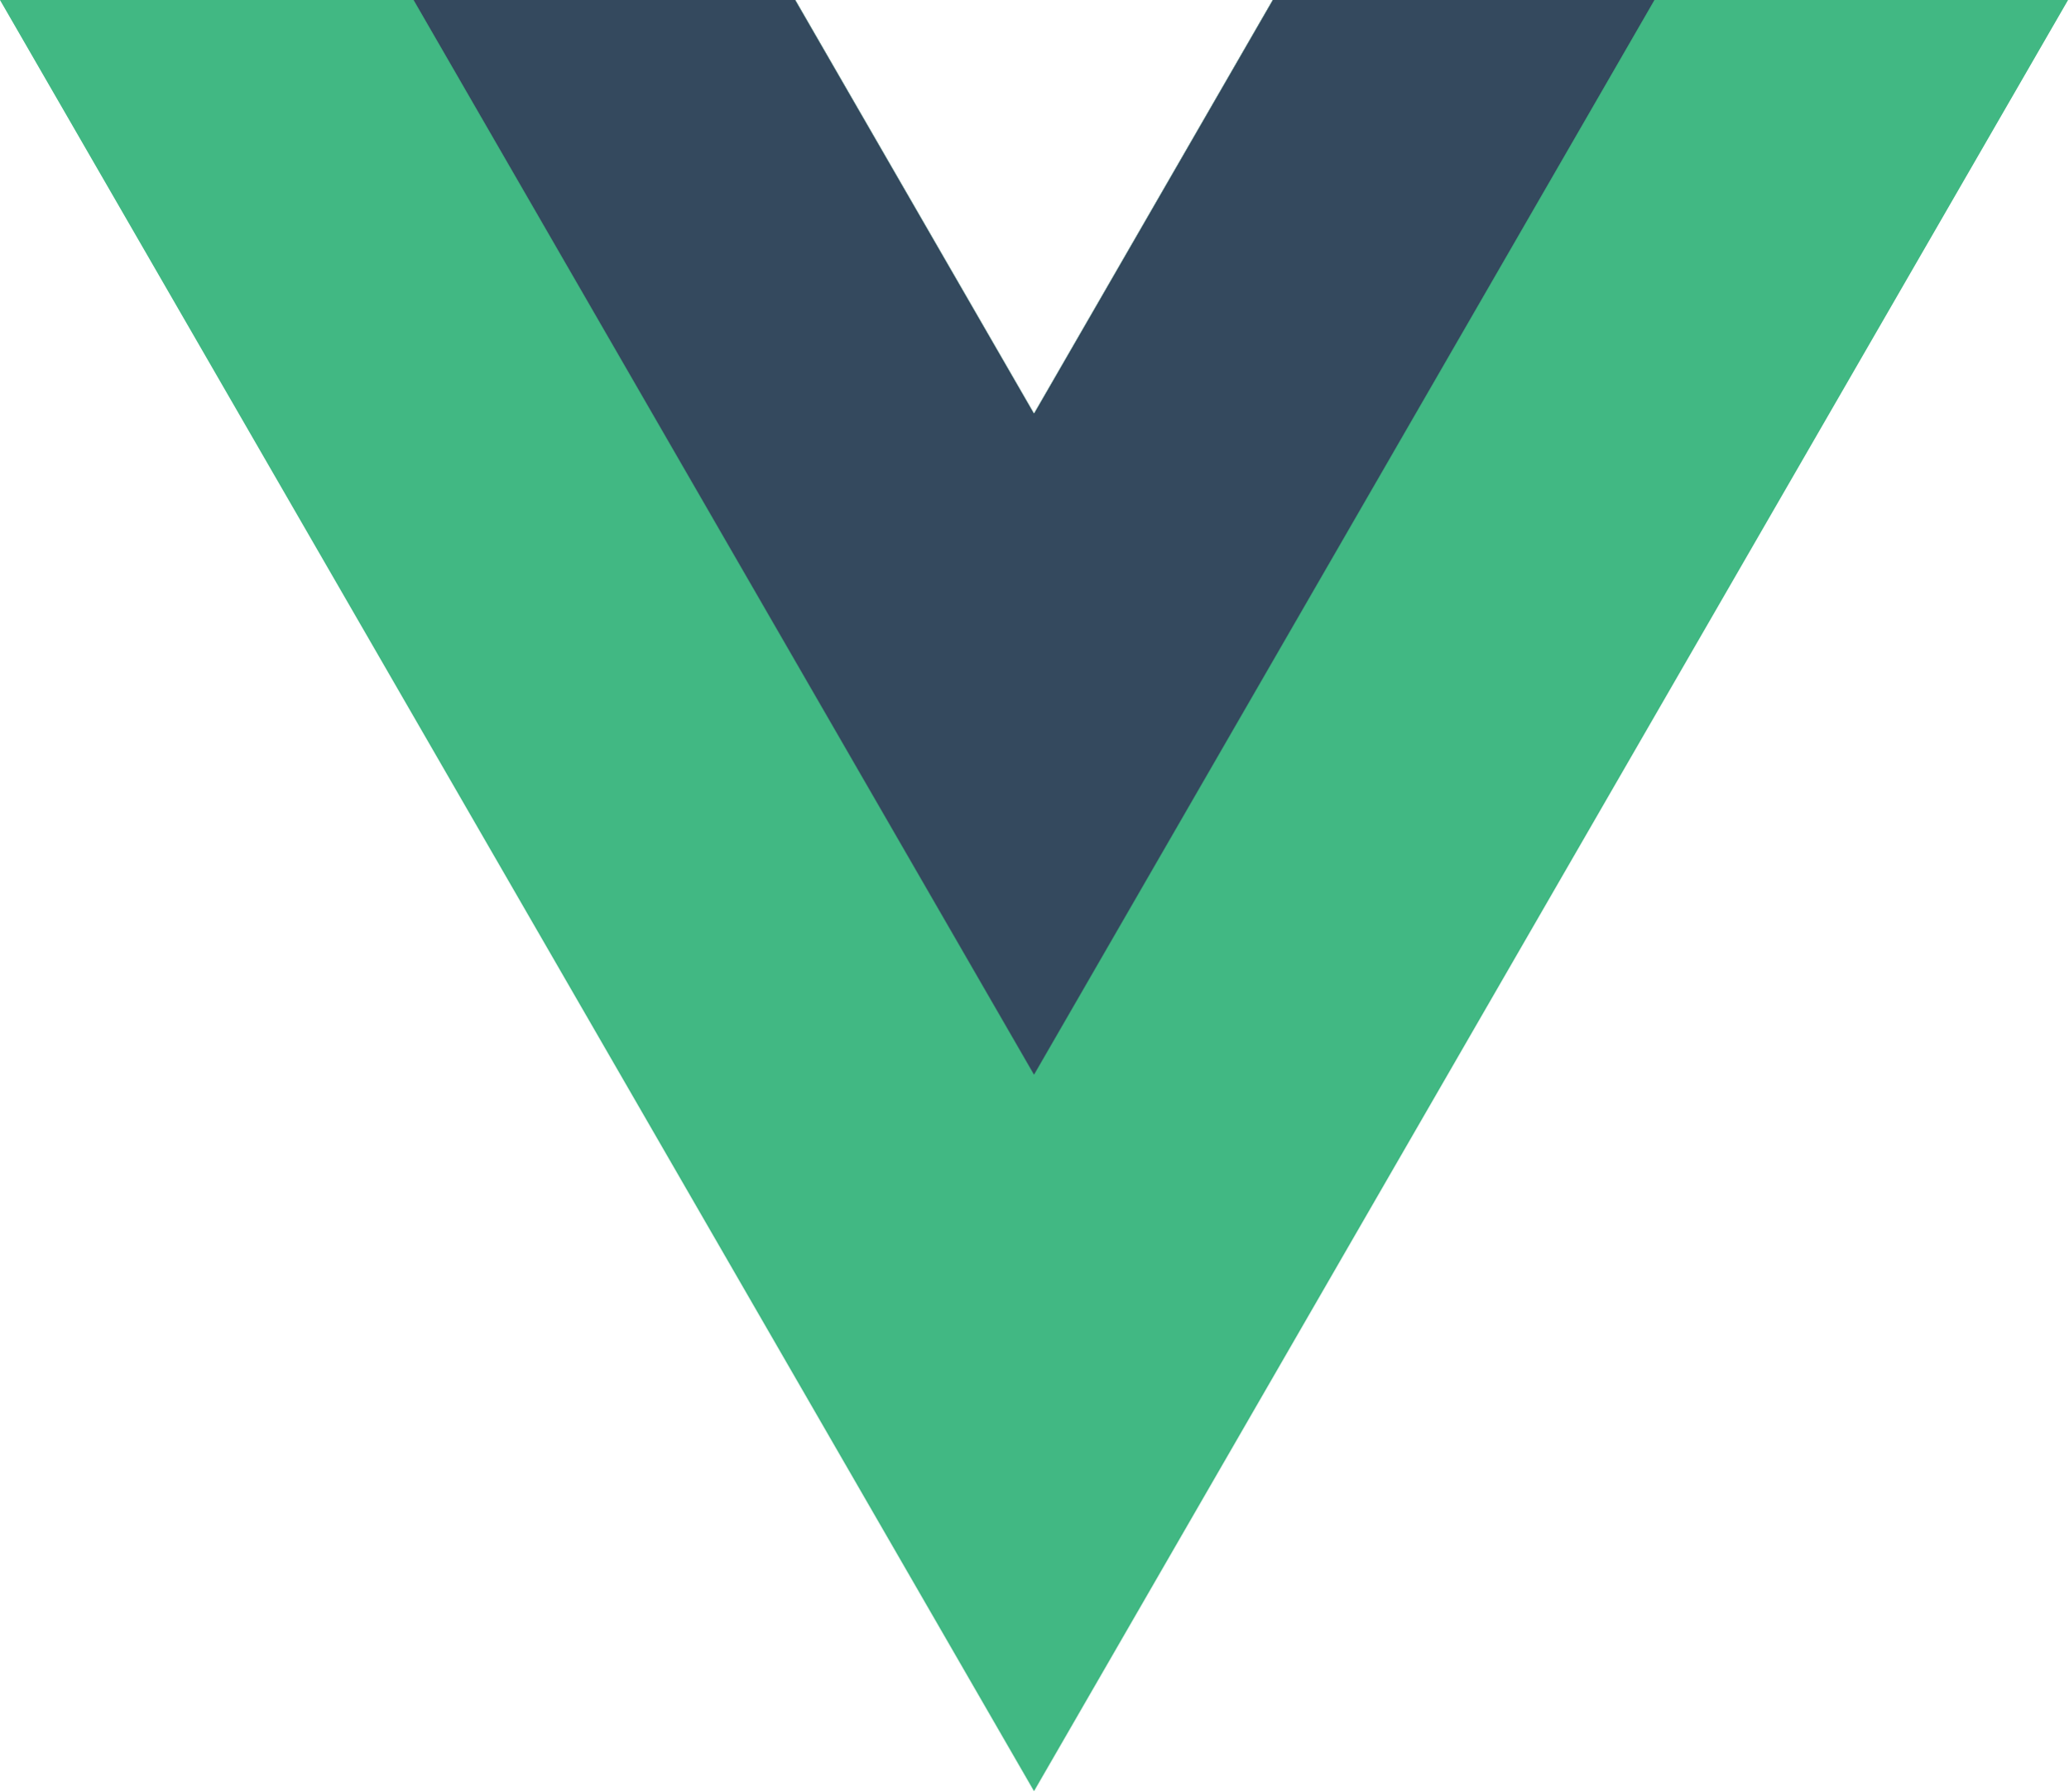
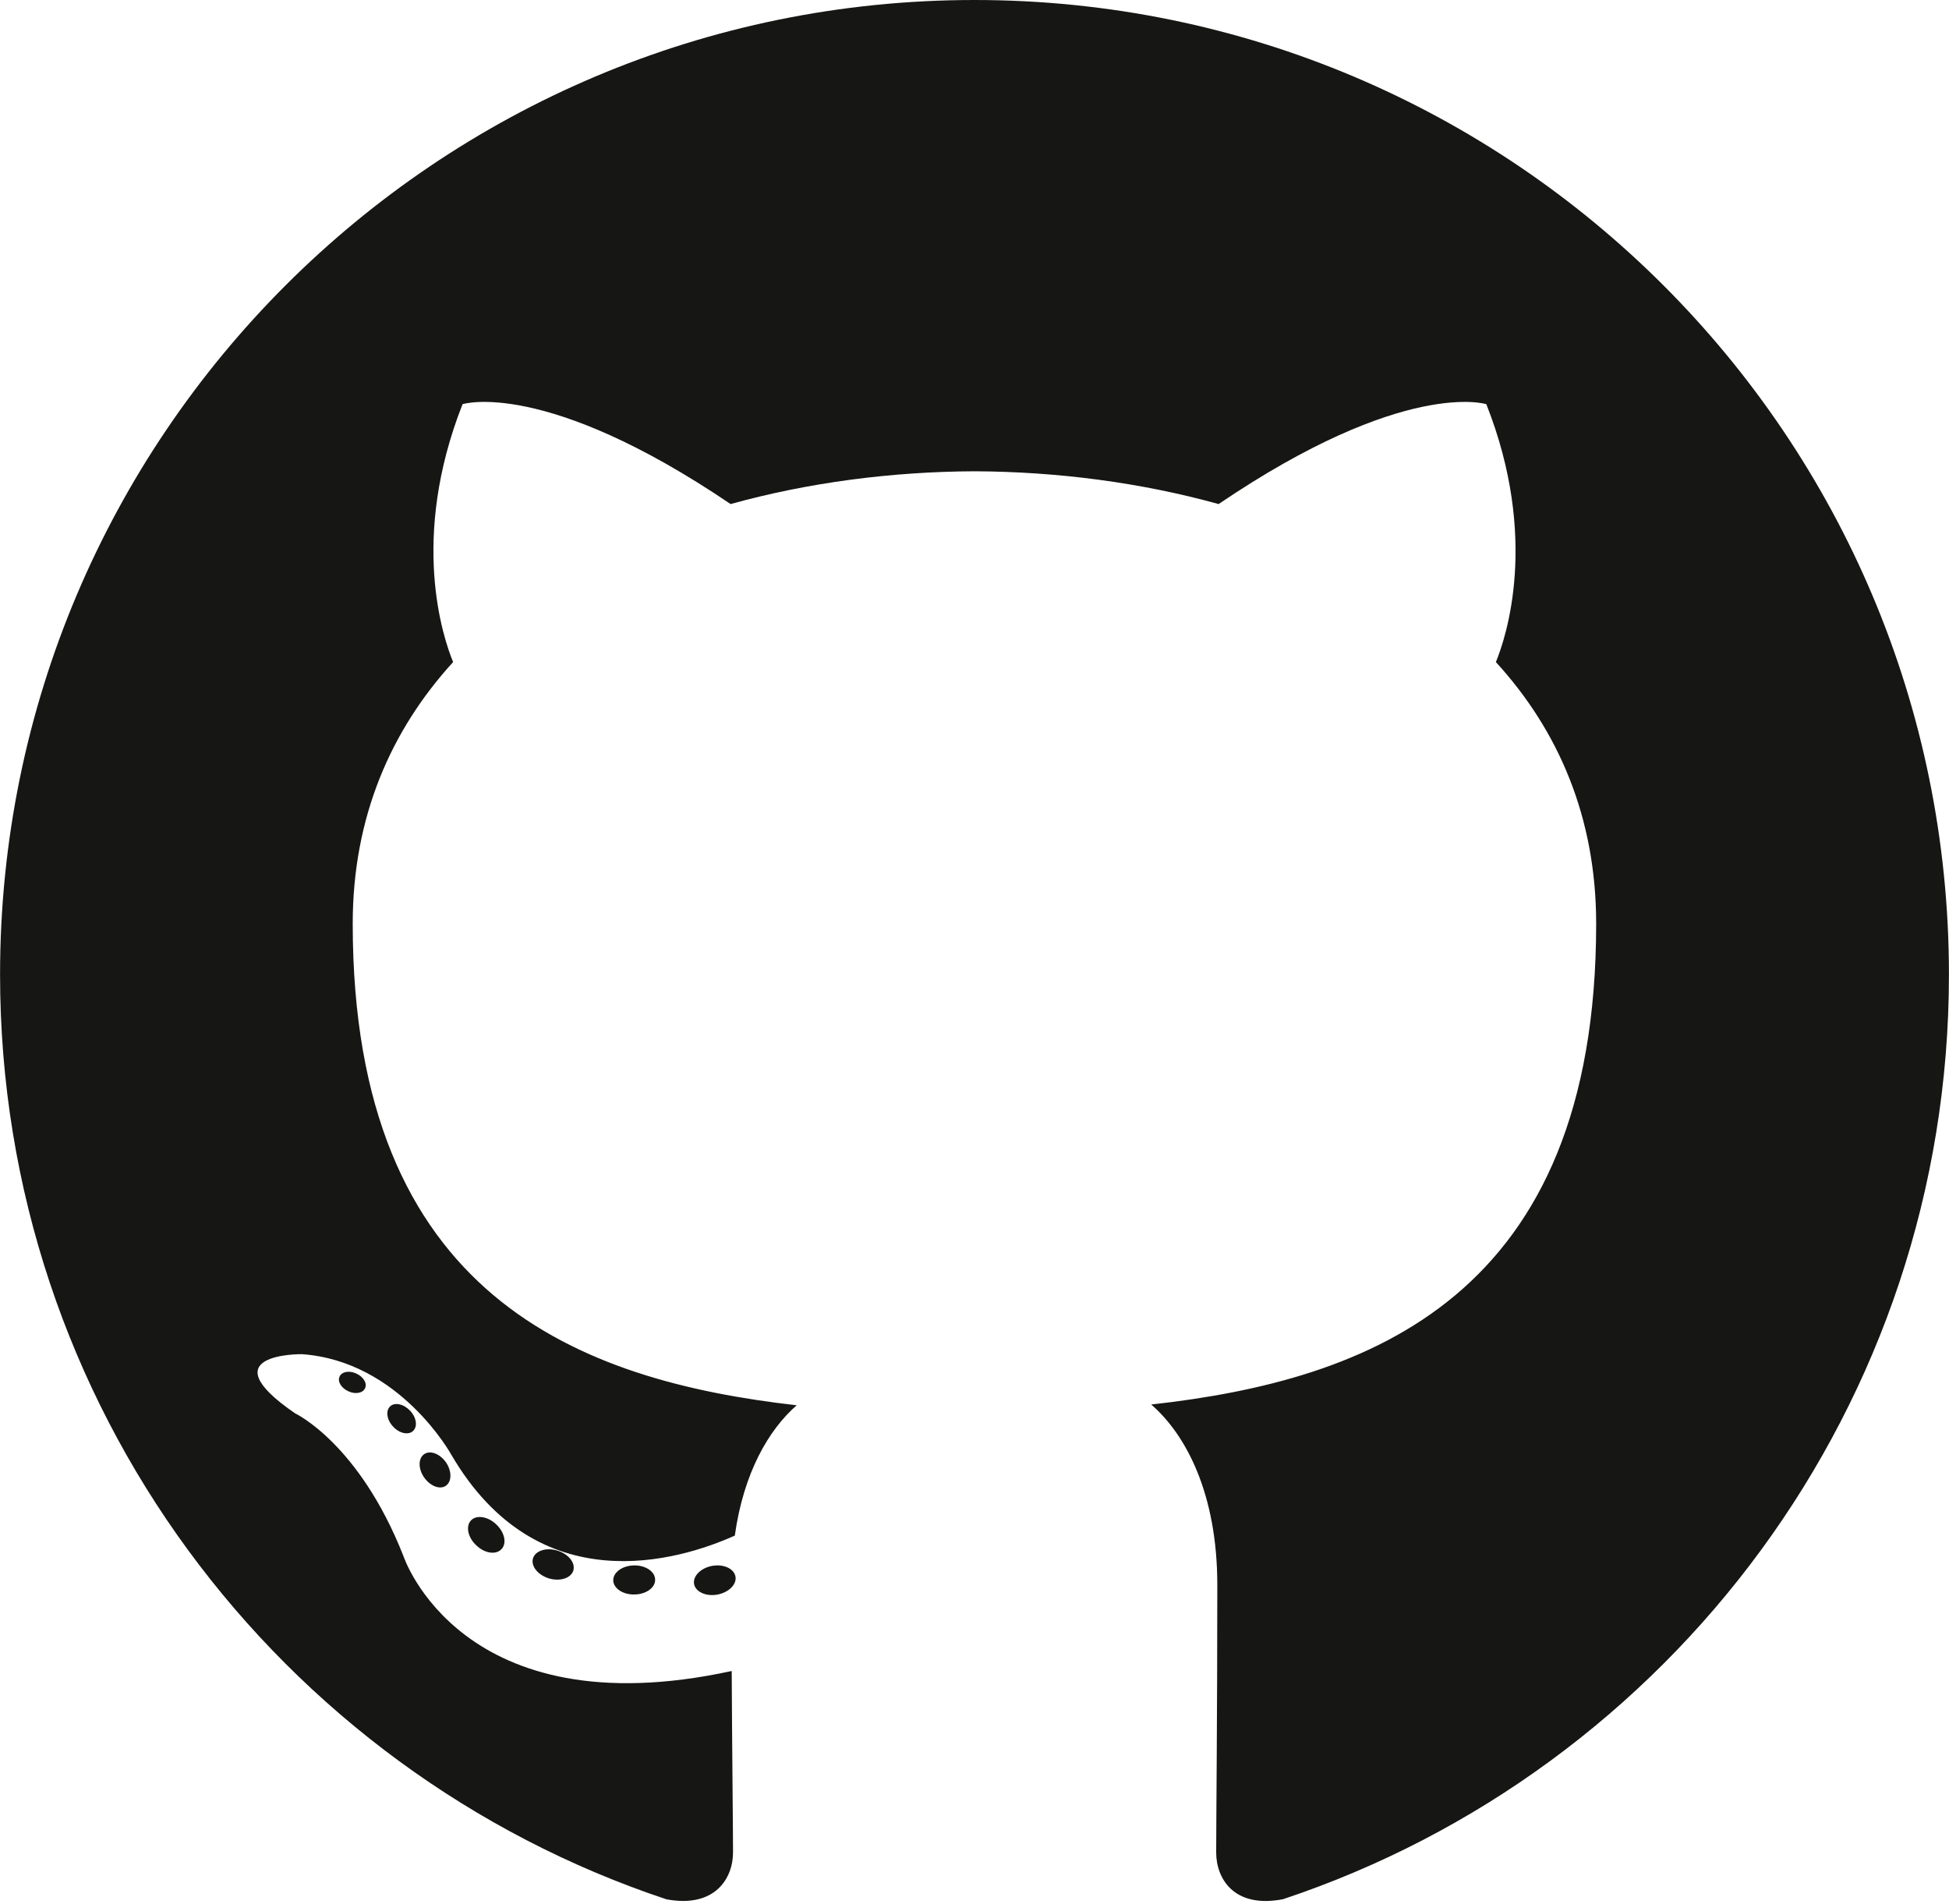
- <svg xmlns="http://www.w3.org/2000/svg" viewBox="0 0 261.76 226.69">
-   <path d="M161.096.001l-30.225 52.351L100.647.001H-.005l130.877 226.688L261.749.001z" fill="#41b883" />
-   <path d="M161.096.001l-30.225 52.351L100.647.001H52.346l78.526 136.01L209.398.001z" fill="#34495e" />
+ <svg xmlns="http://www.w3.org/2000/svg" width="32.77" height="32" viewBox="0 0 256 250">
+   <path fill="#161614" d="M128.001 0C57.317 0 0 57.307 0 128.001c0 56.554 36.676 104.535 87.535 121.46c6.397 1.185 8.746-2.777 8.746-6.158c0-3.052-.12-13.135-.174-23.83c-35.61 7.742-43.124-15.103-43.124-15.103c-5.823-14.795-14.213-18.73-14.213-18.73c-11.613-7.944.876-7.78.876-7.78c12.853.902 19.621 13.19 19.621 13.19c11.417 19.568 29.945 13.911 37.249 10.64c1.149-8.272 4.466-13.92 8.127-17.116c-28.431-3.236-58.318-14.212-58.318-63.258c0-13.975 5-25.394 13.188-34.358c-1.329-3.224-5.71-16.242 1.24-33.874c0 0 10.749-3.44 35.21 13.121c10.21-2.836 21.16-4.258 32.038-4.307c10.878.049 21.837 1.47 32.066 4.307c24.431-16.56 35.165-13.12 35.165-13.12c6.967 17.63 2.584 30.65 1.255 33.873c8.207 8.964 13.173 20.383 13.173 34.358c0 49.163-29.944 59.988-58.447 63.157c4.591 3.972 8.682 11.762 8.682 23.704c0 17.126-.148 30.91-.148 35.126c0 3.407 2.304 7.398 8.792 6.14C219.37 232.5 256 184.537 256 128.002C256 57.307 198.691 0 128.001 0Zm-80.06 182.34c-.282.636-1.283.827-2.194.39c-.929-.417-1.45-1.284-1.15-1.922c.276-.655 1.279-.838 2.205-.399c.93.418 1.46 1.293 1.139 1.931Zm6.296 5.618c-.61.566-1.804.303-2.614-.591c-.837-.892-.994-2.086-.375-2.66c.63-.566 1.787-.301 2.626.591c.838.903 1 2.088.363 2.66Zm4.32 7.188c-.785.545-2.067.034-2.86-1.104c-.784-1.138-.784-2.503.017-3.05c.795-.547 2.058-.055 2.861 1.075c.782 1.157.782 2.522-.019 3.08Zm7.304 8.325c-.701.774-2.196.566-3.29-.49c-1.119-1.032-1.43-2.496-.726-3.27c.71-.776 2.213-.558 3.315.49c1.11 1.03 1.45 2.505.701 3.27Zm9.442 2.81c-.31 1.003-1.75 1.459-3.199 1.033c-1.448-.439-2.395-1.613-2.103-2.626c.301-1.01 1.747-1.484 3.207-1.028c1.446.436 2.396 1.602 2.095 2.622Zm10.744 1.193c.036 1.055-1.193 1.93-2.715 1.95c-1.53.034-2.769-.82-2.786-1.86c0-1.065 1.202-1.932 2.733-1.958c1.522-.03 2.768.818 2.768 1.868Zm10.555-.405c.182 1.03-.875 2.088-2.387 2.37c-1.485.271-2.861-.365-3.05-1.386c-.184-1.056.893-2.114 2.376-2.387c1.514-.263 2.868.356 3.061 1.403Z" />
</svg>
